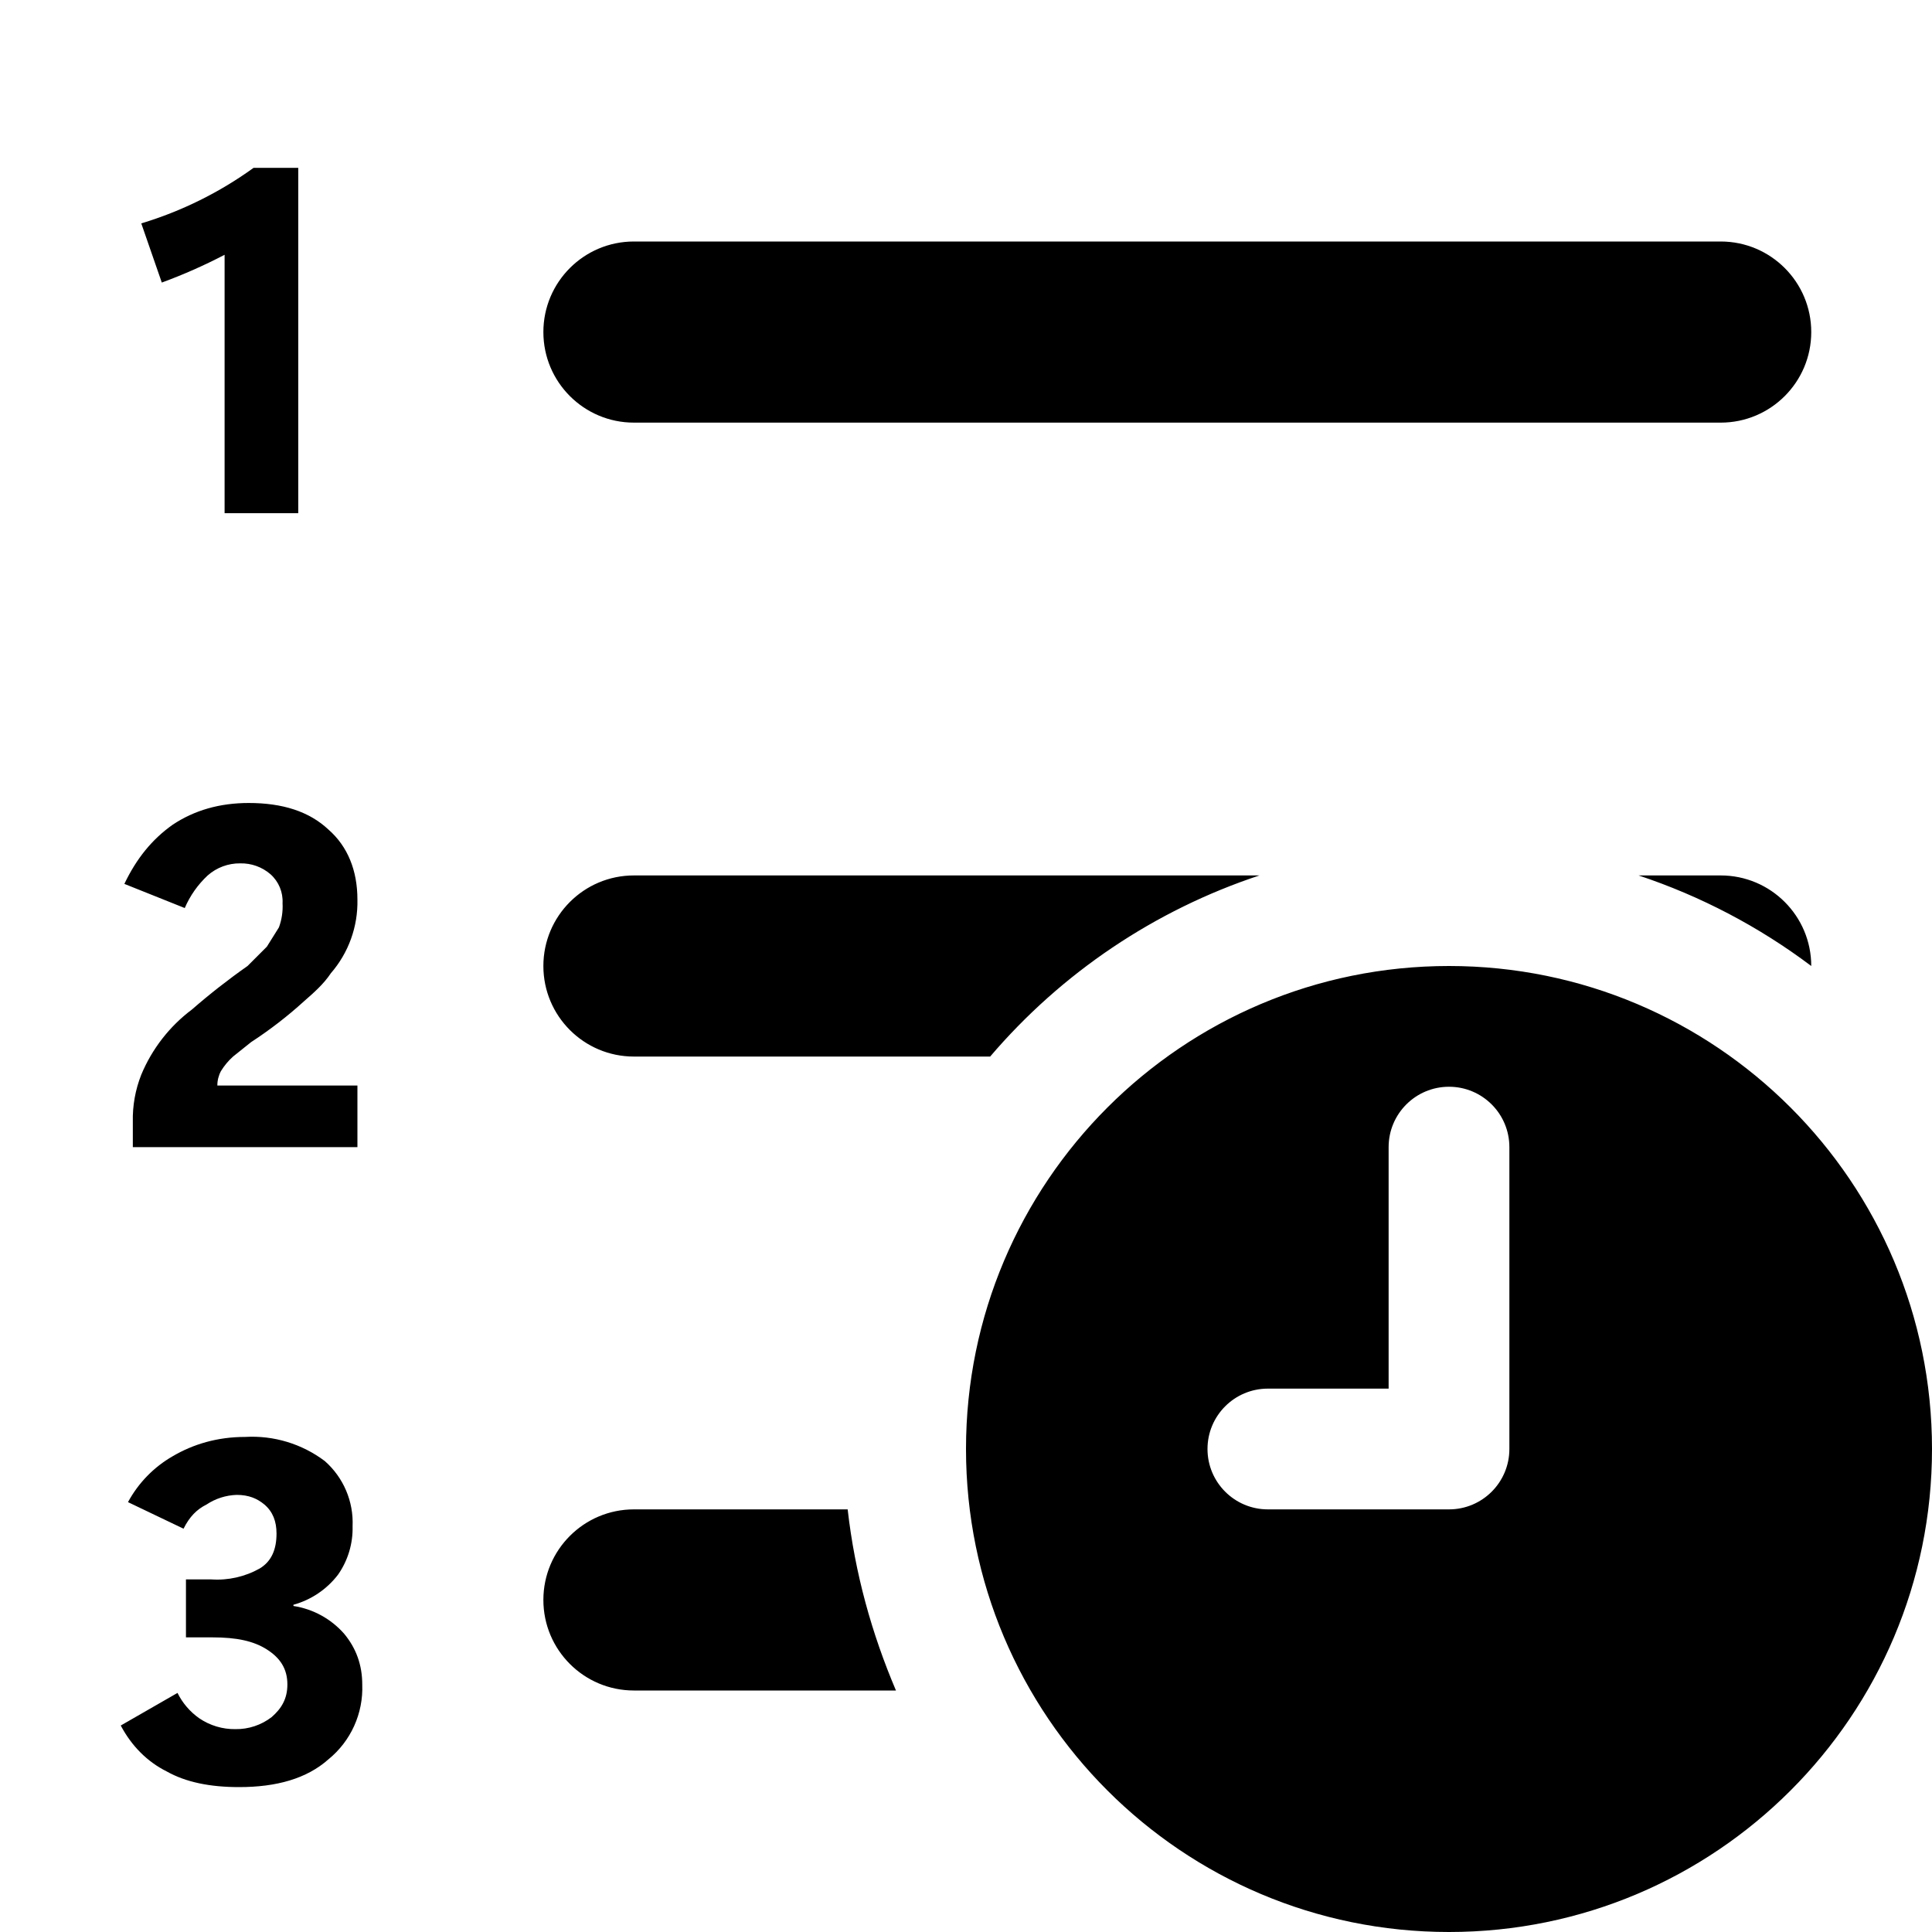
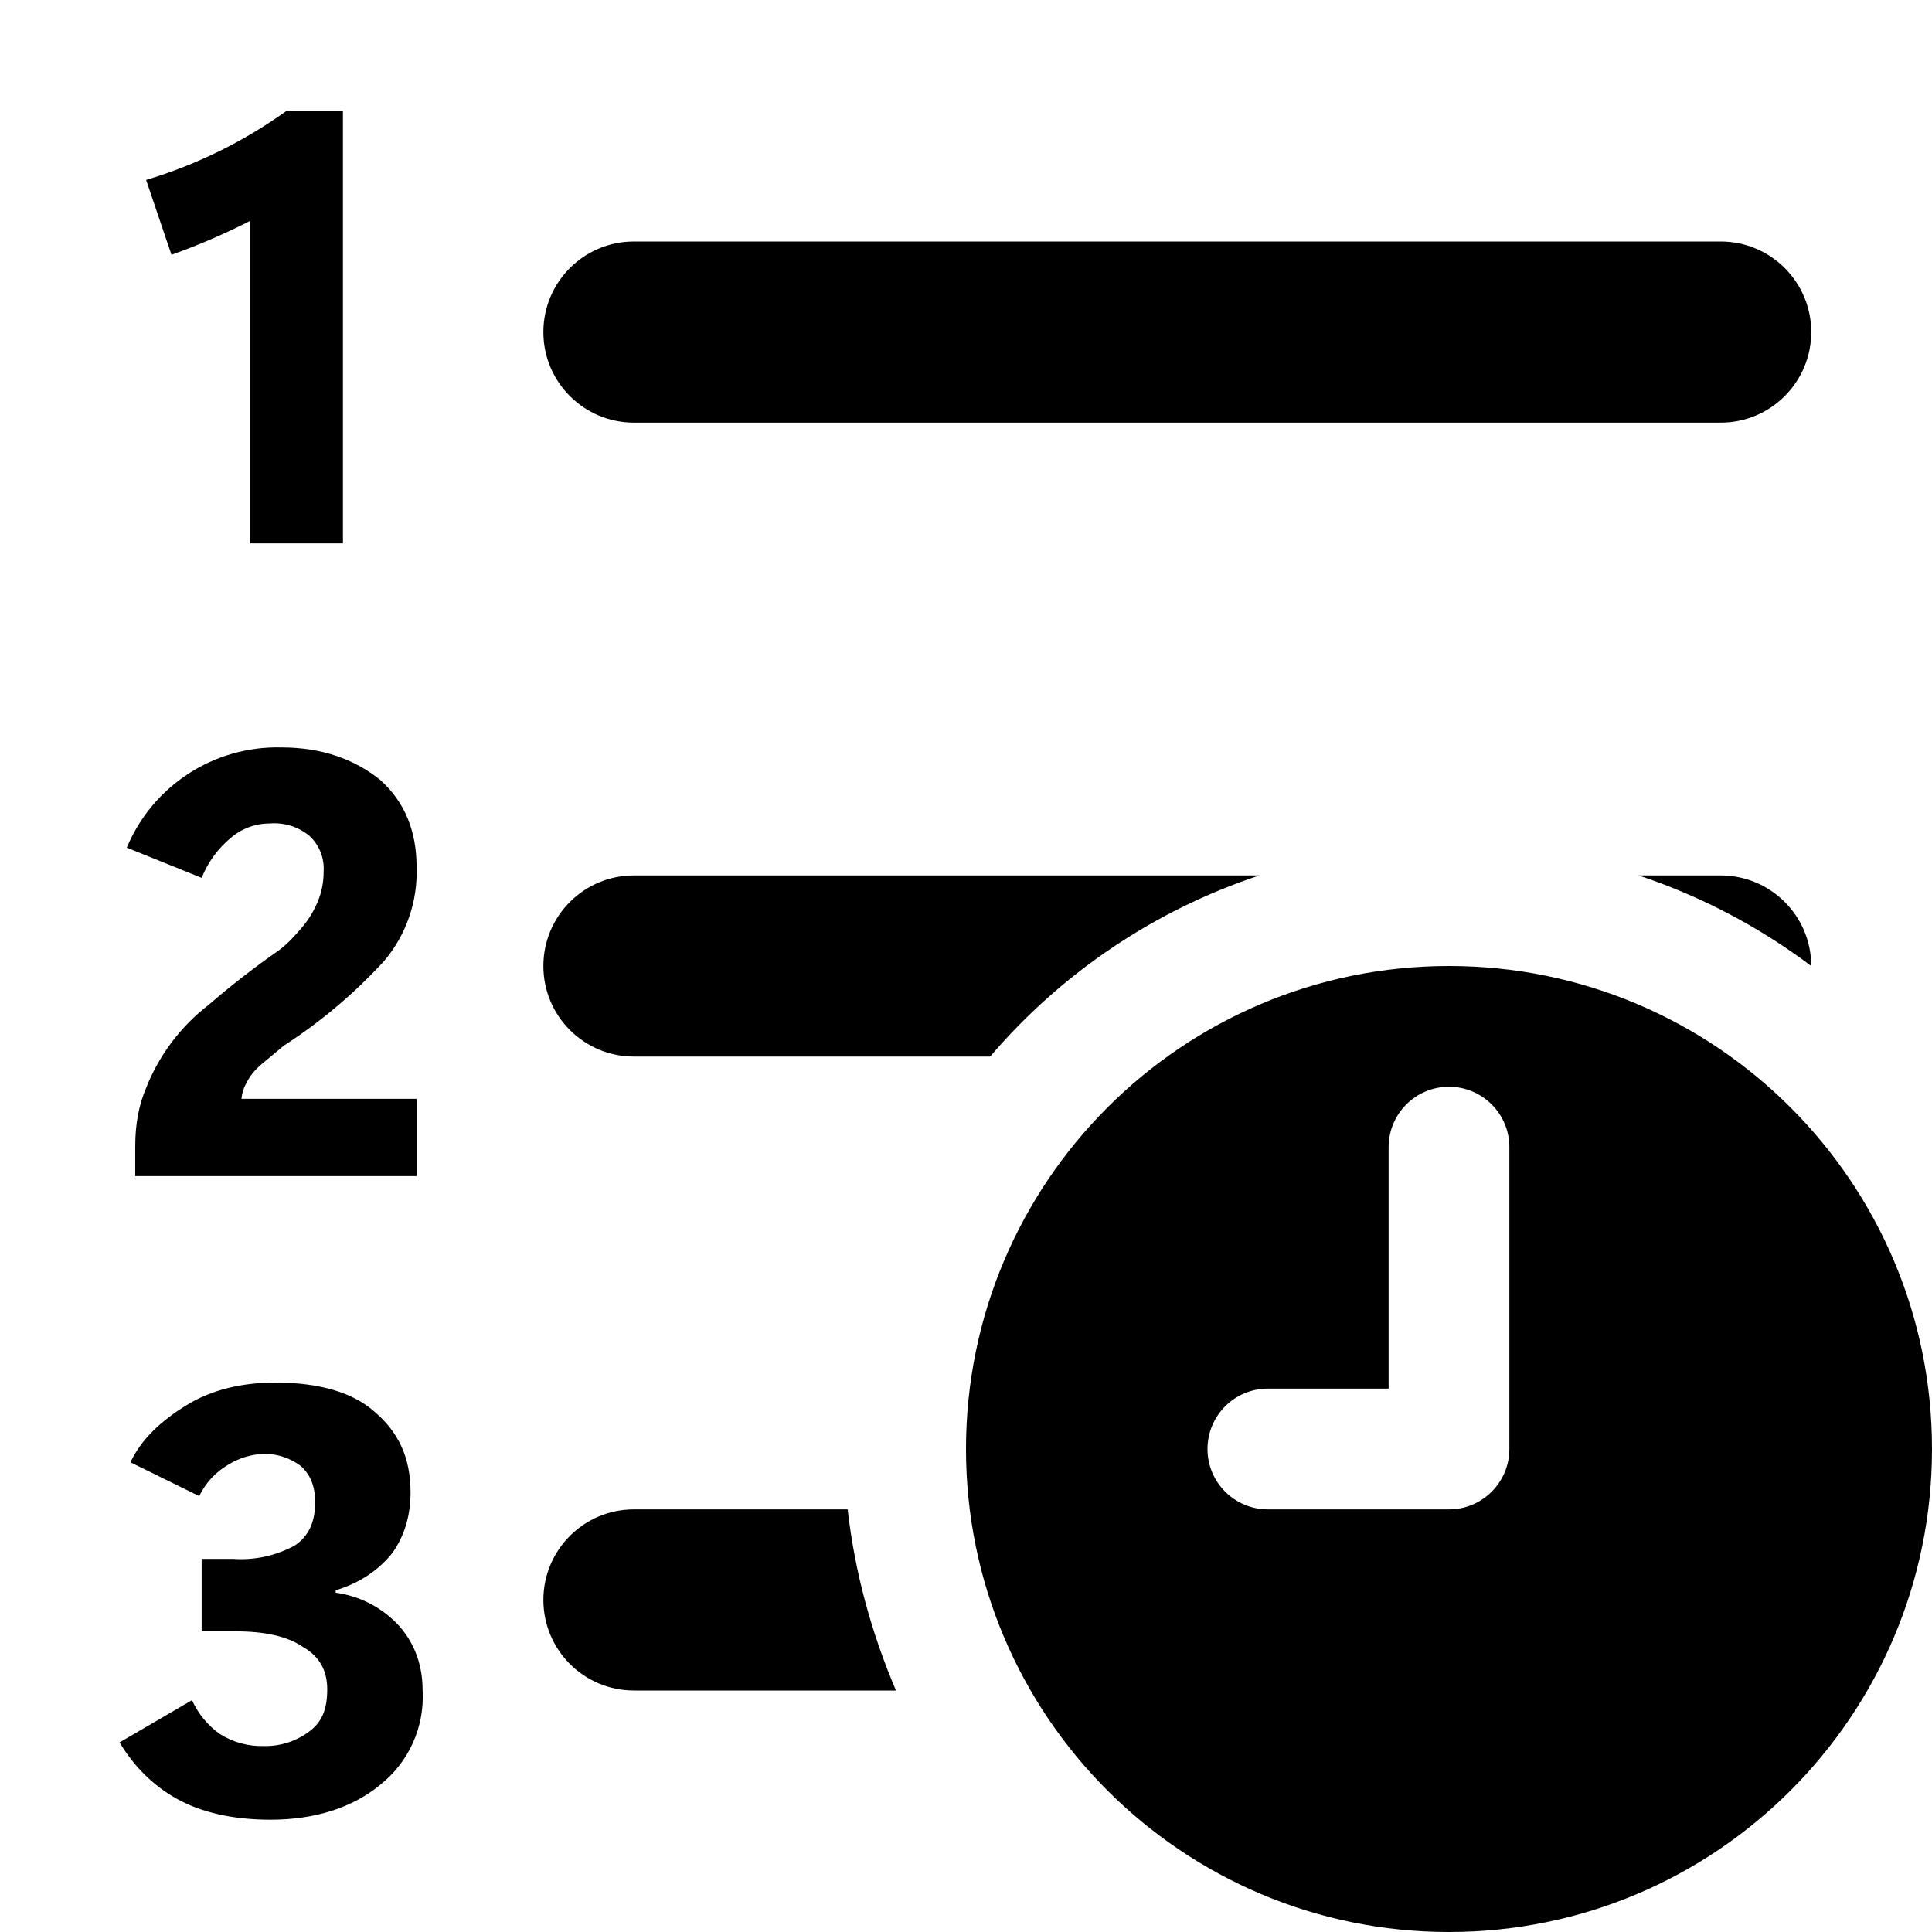
<svg xmlns="http://www.w3.org/2000/svg" viewBox="0 0 16 16" fill="currentColor">
-   <path d="M1.86 4.25h.61V1.39H2.1a3.13 3.13 0 0 1-.93.46l.17.49a4.39 4.39 0 0 0 .52-.23v2.14ZM5.25 2a.75.75 0 0 0 0 1.5h9a.75.75 0 0 0 0-1.5h-9Zm0 5.25a.75.75 0 0 0 0 1.5H8.2a5 5 0 0 1 2.23-1.5H5.25ZM7.42 14c-.2-.47-.34-.97-.4-1.5H5.25a.75.75 0 0 0 0 1.5h2.17Zm6.15-6.75A5 5 0 0 1 15 8a.75.75 0 0 0-.75-.75h-.68ZM1.1 9.5v-.21a1 1 0 0 1 .07-.39 1.3 1.3 0 0 1 .42-.54A5.55 5.55 0 0 1 2.05 8l.16-.16.1-.16a.5.5 0 0 0 .03-.2.3.3 0 0 0-.1-.24.37.37 0 0 0-.25-.09.4.4 0 0 0-.27.1.8.8 0 0 0-.19.27l-.5-.2c.1-.21.23-.37.4-.49.18-.12.39-.18.63-.18.28 0 .5.07.66.22.16.14.24.34.24.58a.9.9 0 0 1-.22.61c-.06.09-.14.16-.22.23a3.43 3.43 0 0 1-.44.34l-.15.12a.54.54 0 0 0-.1.12.25.25 0 0 0-.03.12h1.16v.51H1.09Zm.37 4.52-.47.27c.09.17.22.3.38.38.16.09.36.13.6.13.31 0 .56-.07.74-.23a.76.76 0 0 0 .28-.62c0-.16-.05-.3-.15-.42a.7.7 0 0 0-.42-.23v-.01a.7.7 0 0 0 .37-.25.67.67 0 0 0 .12-.4.68.68 0 0 0-.23-.54 1 1 0 0 0-.66-.2c-.23 0-.43.06-.6.16a.97.97 0 0 0-.37.38l.46.22c.05-.1.11-.16.19-.2a.48.48 0 0 1 .25-.08c.1 0 .17.03.23.08.07.06.1.14.1.24 0 .13-.04.23-.14.29a.72.72 0 0 1-.4.09h-.21v.48h.22c.2 0 .34.03.45.1.11.07.17.16.17.29 0 .12-.05.2-.13.27a.48.48 0 0 1-.3.1.52.52 0 0 1-.3-.09.56.56 0 0 1-.18-.21ZM16 12a4 4 0 1 1-8 0 4 4 0 0 1 8 0Zm-4-3a.5.5 0 0 0-.5.5v2h-1a.5.5 0 1 0 0 1H12a.5.5 0 0 0 .5-.5V9.5A.5.5 0 0 0 12 9Z" />
+   <path d="M2.07 4.5h.77V.92h-.47a3.92 3.92 0 0 1-1.16.57l.21.62a5.48 5.48 0 0 0 .65-.28V4.5ZM5.25 2a.75.75 0 0 0 0 1.5h9a.75.75 0 0 0 0-1.5h-9Zm0 5.25a.75.75 0 0 0 0 1.5H8.2a5 5 0 0 1 2.23-1.5H5.25ZM7.42 14c-.2-.47-.34-.97-.4-1.5H5.25a.75.75 0 0 0 0 1.5h2.17Zm6.15-6.75A5 5 0 0 1 15 8a.75.75 0 0 0-.75-.75h-.68ZM1.12 9.75v-.26c0-.18.03-.34.09-.48a1.62 1.62 0 0 1 .52-.69 6.93 6.93 0 0 1 .58-.45c.08-.06.14-.13.2-.2a.8.8 0 0 0 .12-.2.63.63 0 0 0 .05-.25.37.37 0 0 0-.12-.3.46.46 0 0 0-.33-.1.49.49 0 0 0-.32.12.83.83 0 0 0-.24.33l-.62-.25a1.35 1.35 0 0 1 1.28-.83c.34 0 .61.1.82.27.2.18.3.42.3.72a1.14 1.14 0 0 1-.27.78 4.28 4.28 0 0 1-.83.7l-.18.15c-.06.05-.1.1-.13.16A.31.31 0 0 0 2 9.1h1.45v.64H1.12Zm.47 4.33-.6.35c.12.2.28.36.48.47.2.11.46.17.77.17.37 0 .68-.1.91-.29A.93.93 0 0 0 3.5 14c0-.2-.06-.38-.19-.53a.87.87 0 0 0-.53-.28v-.02c.2-.06.36-.17.47-.31.1-.14.15-.31.15-.5 0-.29-.1-.5-.3-.67-.18-.16-.46-.24-.82-.24-.28 0-.53.06-.74.19-.21.13-.37.28-.46.47l.57.28a.6.6 0 0 1 .24-.26.6.6 0 0 1 .3-.09.5.5 0 0 1 .3.1c.08.07.12.17.12.3 0 .16-.05.28-.17.36a.93.93 0 0 1-.51.11h-.26v.6h.28c.24 0 .43.04.56.13.14.08.2.2.2.35 0 .16-.04.27-.15.35a.6.6 0 0 1-.37.12.65.65 0 0 1-.37-.1.7.7 0 0 1-.23-.28ZM16 12a4 4 0 1 1-8 0 4 4 0 0 1 8 0Zm-4-3a.5.5 0 0 0-.5.5v2h-1a.5.5 0 1 0 0 1H12a.5.5 0 0 0 .5-.5V9.5A.5.5 0 0 0 12 9Z" />
</svg>
